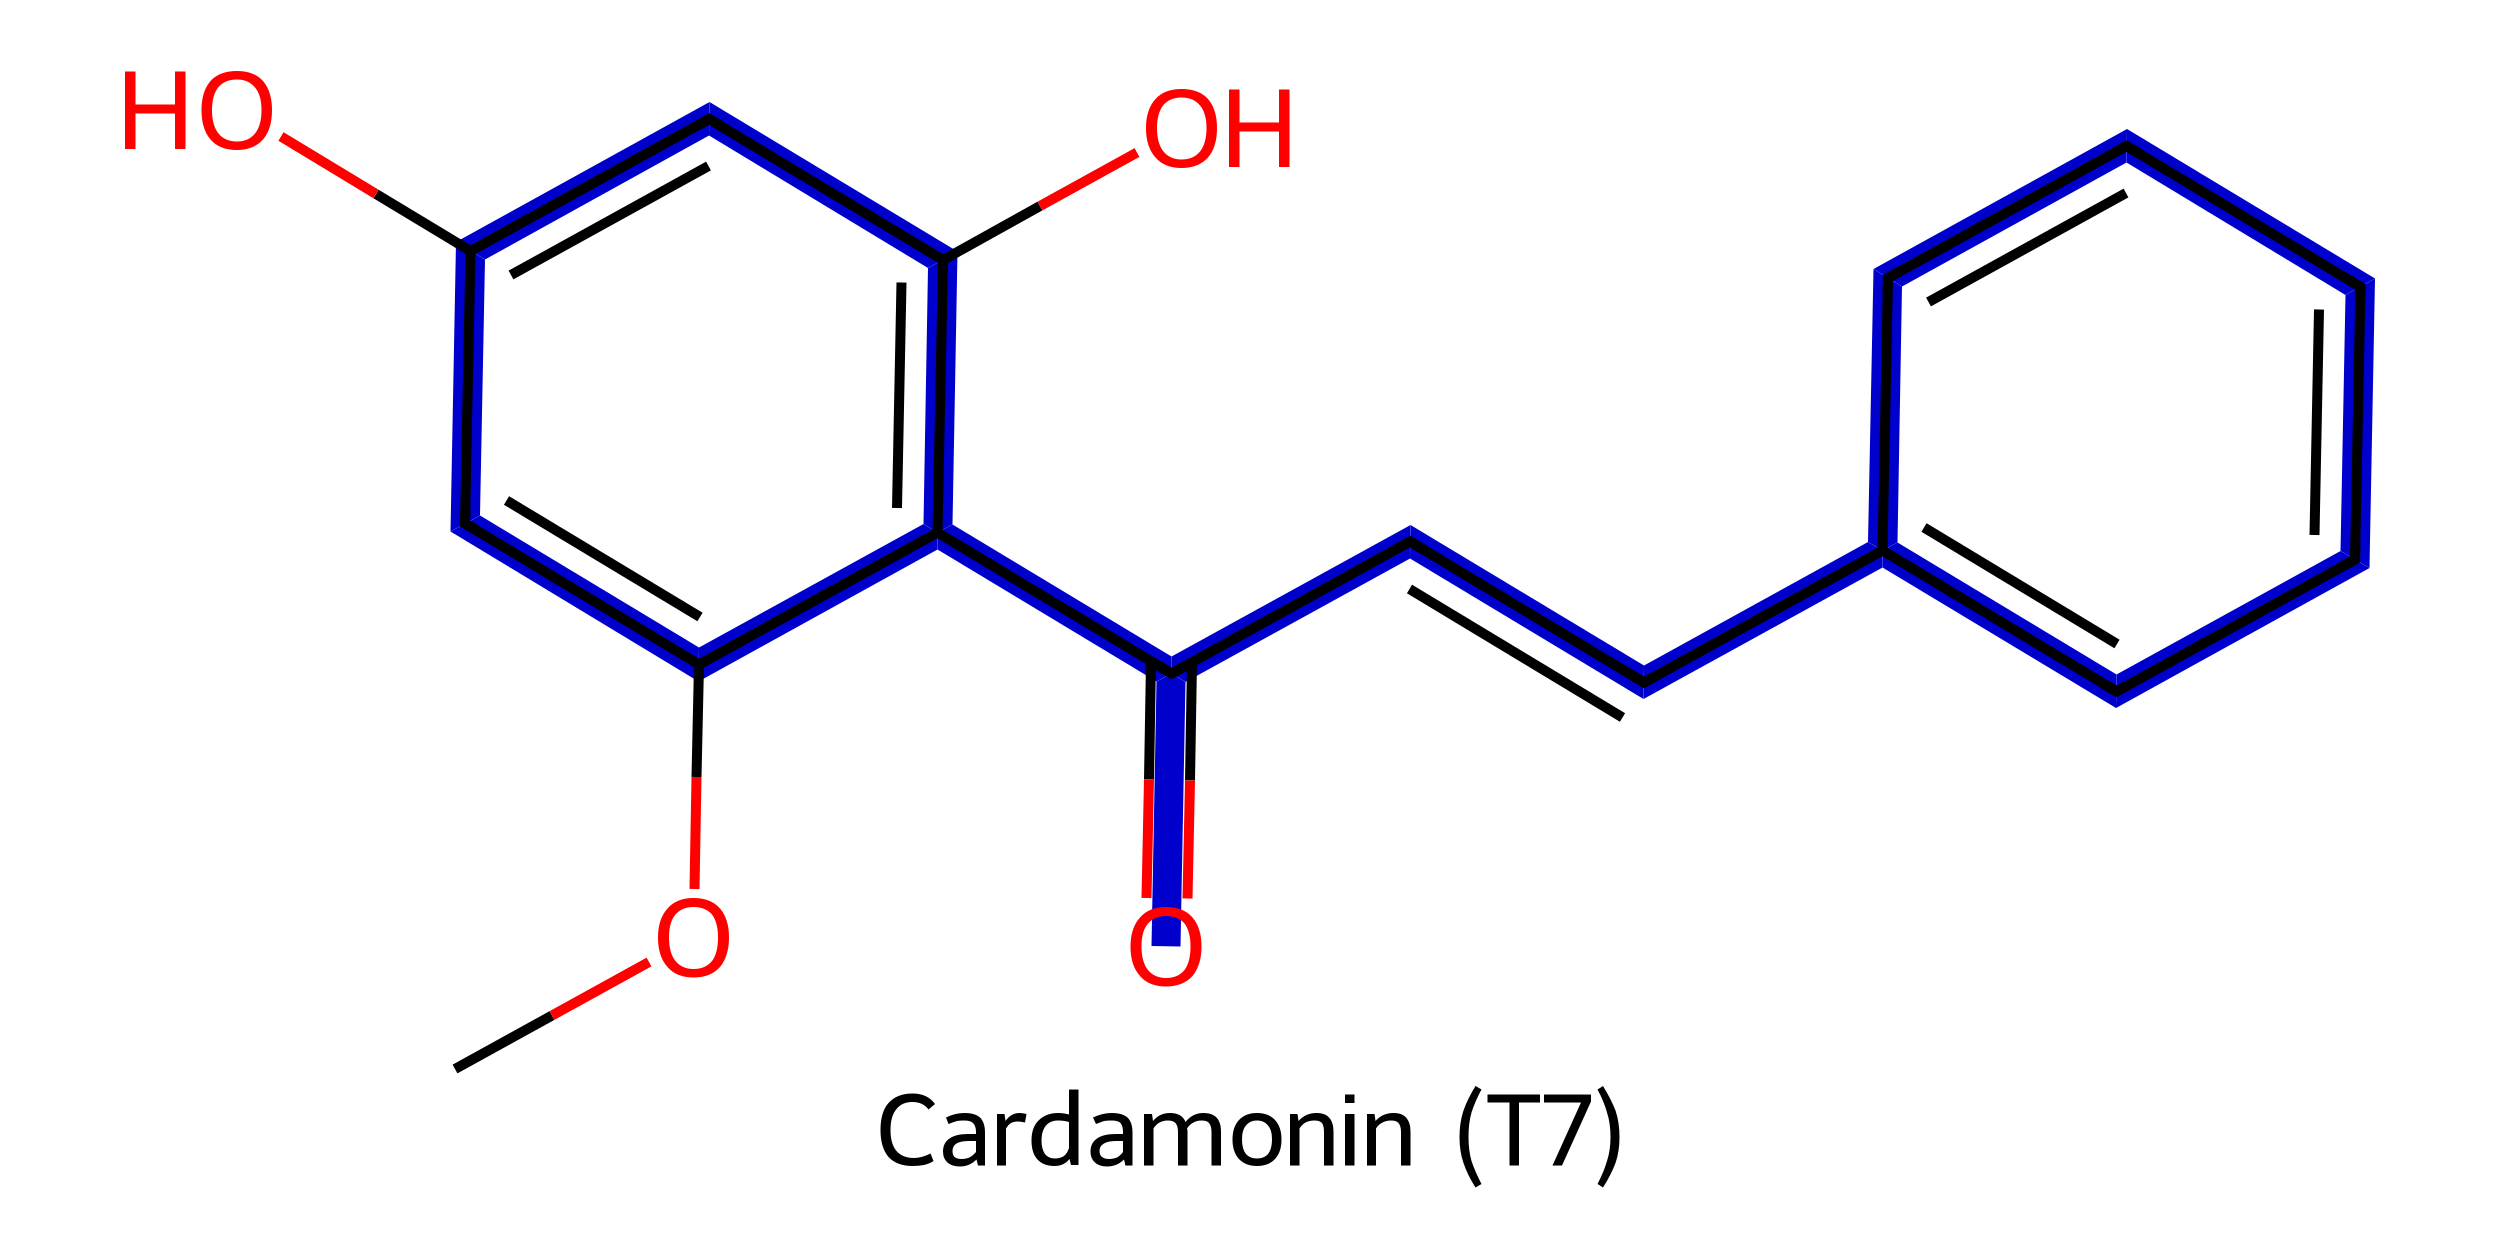
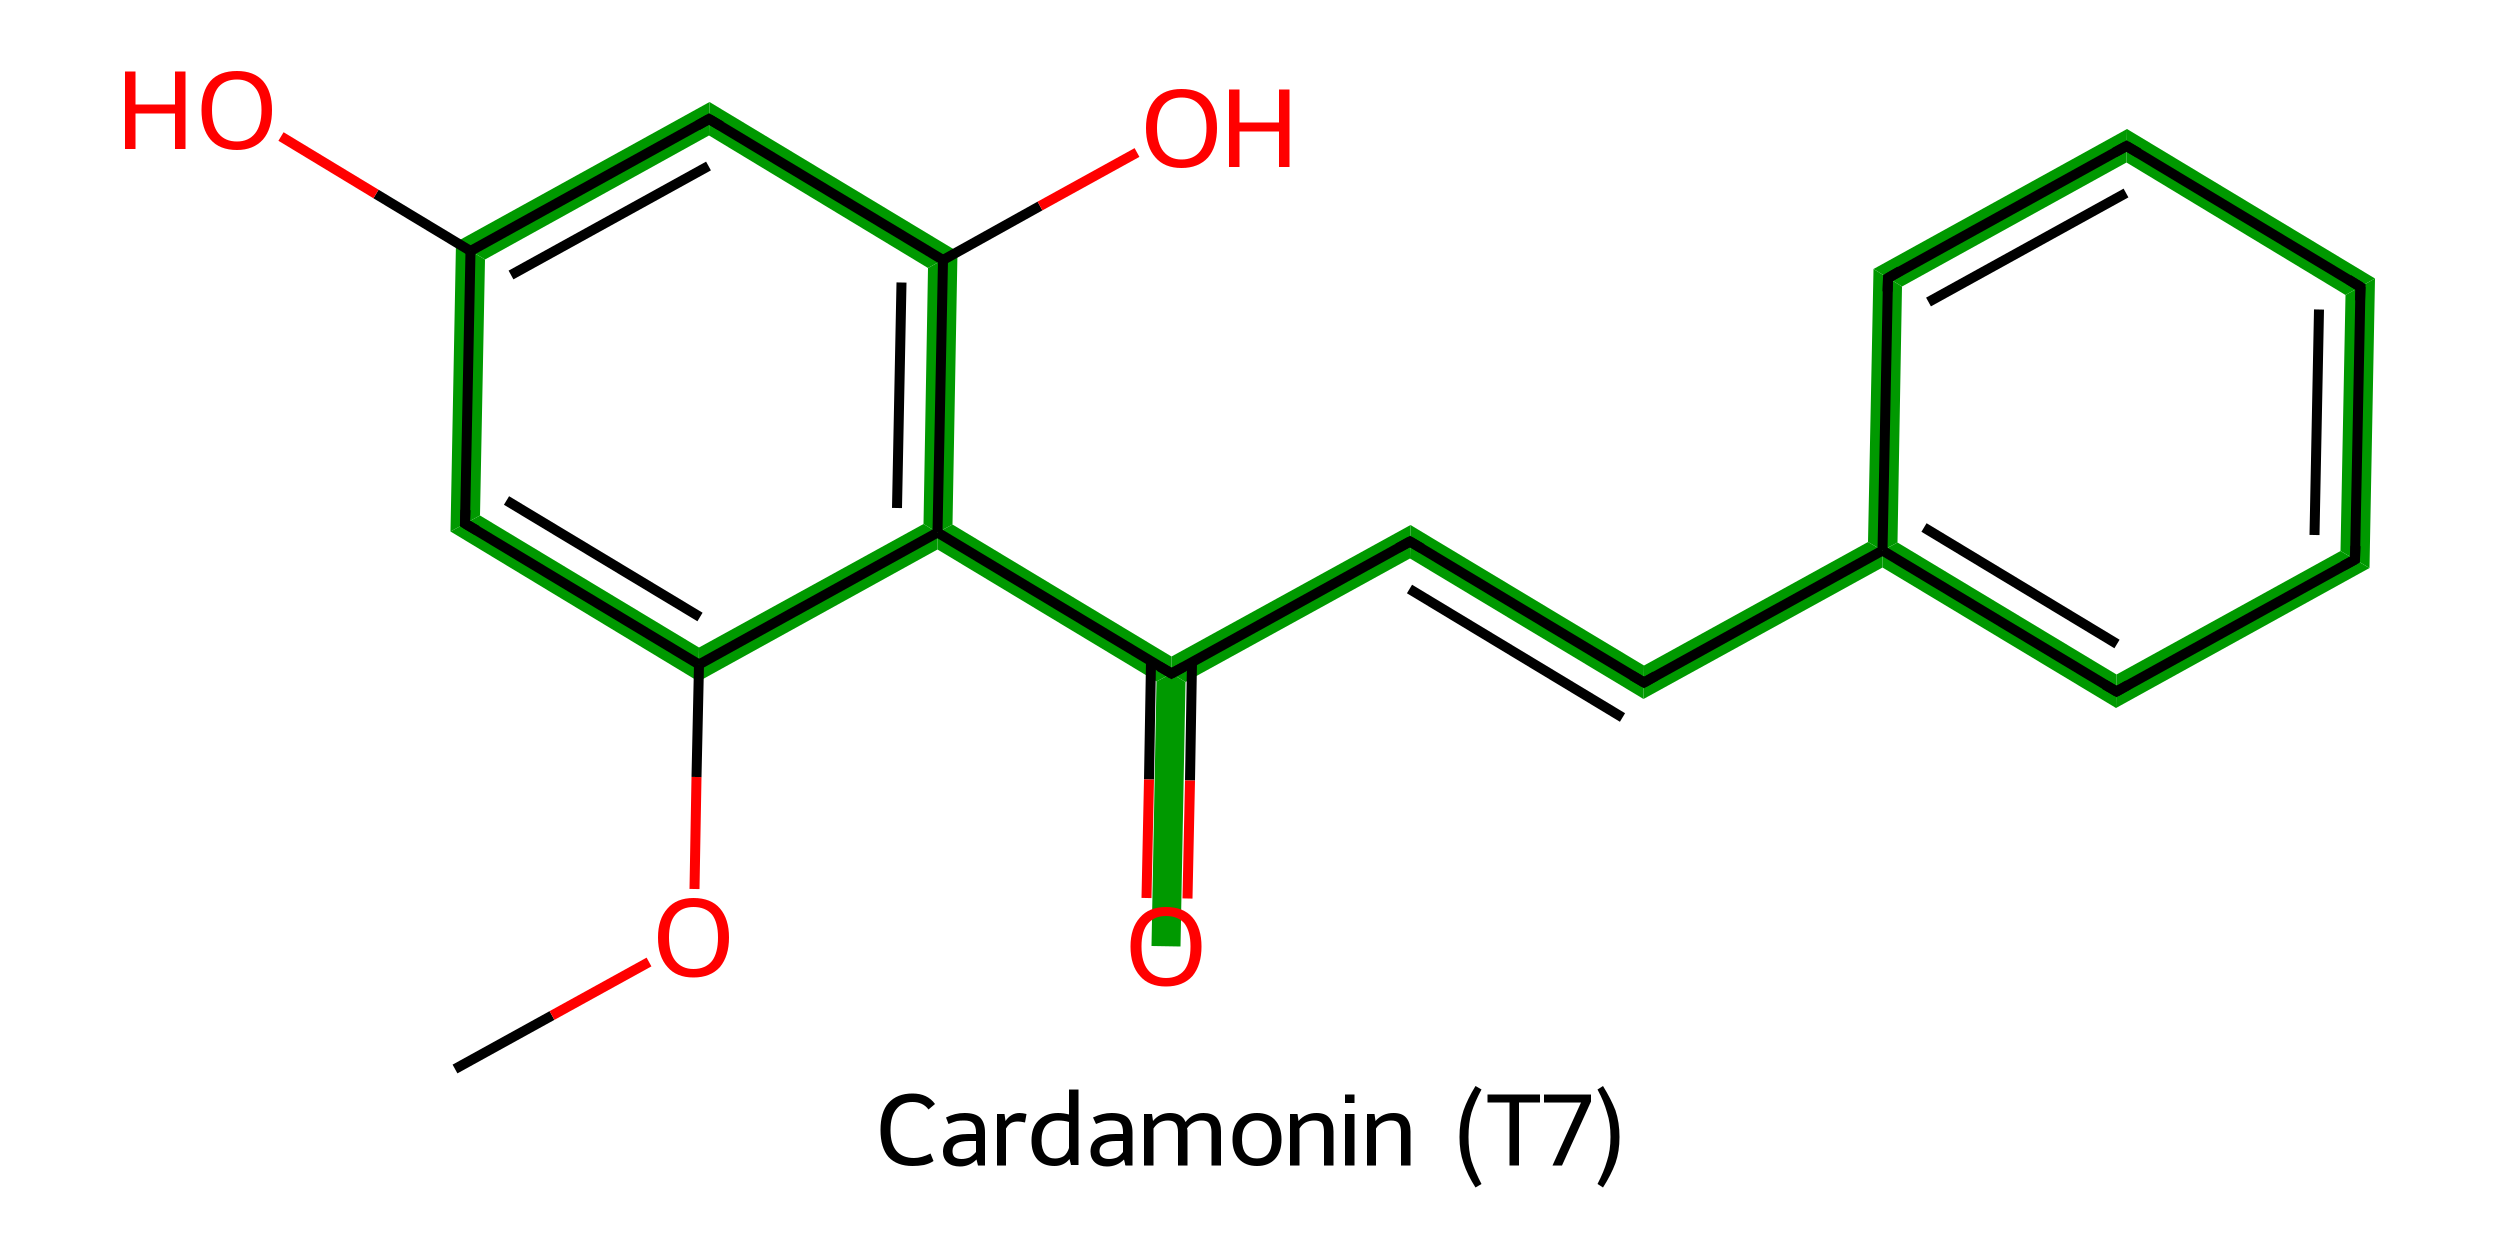
<svg xmlns="http://www.w3.org/2000/svg" version="1.1" baseProfile="full" xml:space="preserve" width="500px" height="250px" viewBox="0 0 500 250">
-   <path class="bond-2 atom-2 atom-3" d="M 96.0,103.1 L 139.8,129.5 L 139.7,136.3 L 90.1,106.3 Z" style="fill:#0000CC;fill-rule:evenodd;fill-opacity:1;stroke:#0000CC;stroke-width:0.0px;stroke-linecap:butt;stroke-linejoin:miter;stroke-opacity:1;" />
-   <path class="bond-19 atom-2 atom-9" d="M 184.7,104.8 L 187.5,106.5 L 187.5,109.9 L 139.7,136.3 L 139.8,129.5 Z" style="fill:#0000CC;fill-rule:evenodd;fill-opacity:1;stroke:#0000CC;stroke-width:0.0px;stroke-linecap:butt;stroke-linejoin:miter;stroke-opacity:1;" />
-   <path class="bond-3 atom-3 atom-4" d="M 91.2,48.4 L 97.0,51.9 L 96.0,103.1 L 90.1,106.3 Z" style="fill:#0000CC;fill-rule:evenodd;fill-opacity:1;stroke:#0000CC;stroke-width:0.0px;stroke-linecap:butt;stroke-linejoin:miter;stroke-opacity:1;" />
-   <path class="bond-5 atom-4 atom-6" d="M 141.9,20.4 L 141.8,27.1 L 97.0,51.9 L 91.2,48.4 Z" style="fill:#0000CC;fill-rule:evenodd;fill-opacity:1;stroke:#0000CC;stroke-width:0.0px;stroke-linecap:butt;stroke-linejoin:miter;stroke-opacity:1;" />
-   <path class="bond-6 atom-6 atom-7" d="M 141.9,20.4 L 191.5,50.3 L 185.6,53.6 L 141.8,27.1 Z" style="fill:#0000CC;fill-rule:evenodd;fill-opacity:1;stroke:#0000CC;stroke-width:0.0px;stroke-linecap:butt;stroke-linejoin:miter;stroke-opacity:1;" />
-   <path class="bond-8 atom-7 atom-9" d="M 191.5,50.3 L 190.5,104.9 L 187.5,106.5 L 184.7,104.8 L 185.6,53.6 Z" style="fill:#0000CC;fill-rule:evenodd;fill-opacity:1;stroke:#0000CC;stroke-width:0.0px;stroke-linecap:butt;stroke-linejoin:miter;stroke-opacity:1;" />
-   <path class="bond-9 atom-9 atom-10" d="M 190.5,104.9 L 234.3,131.3 L 234.3,134.7 L 231.3,136.3 L 187.5,109.9 L 187.5,106.5 Z" style="fill:#0000CC;fill-rule:evenodd;fill-opacity:1;stroke:#0000CC;stroke-width:0.0px;stroke-linecap:butt;stroke-linejoin:miter;stroke-opacity:1;" />
-   <path class="bond-10 atom-10 atom-11" d="M 234.3,134.7 L 237.1,136.4 L 236.1,189.3 L 230.3,189.2 L 231.3,136.3 Z" style="fill:#0000CC;fill-rule:evenodd;fill-opacity:1;stroke:#0000CC;stroke-width:0.0px;stroke-linecap:butt;stroke-linejoin:miter;stroke-opacity:1;" />
-   <path class="bond-11 atom-10 atom-12" d="M 282.1,105.0 L 282.0,111.7 L 237.1,136.4 L 234.3,134.7 L 234.3,131.3 Z" style="fill:#0000CC;fill-rule:evenodd;fill-opacity:1;stroke:#0000CC;stroke-width:0.0px;stroke-linecap:butt;stroke-linejoin:miter;stroke-opacity:1;" />
-   <path class="bond-12 atom-12 atom-13" d="M 282.1,105.0 L 328.8,133.1 L 328.7,139.8 L 282.0,111.7 Z" style="fill:#0000CC;fill-rule:evenodd;fill-opacity:1;stroke:#0000CC;stroke-width:0.0px;stroke-linecap:butt;stroke-linejoin:miter;stroke-opacity:1;" />
-   <path class="bond-13 atom-13 atom-14" d="M 373.6,108.4 L 376.5,110.1 L 376.5,113.5 L 328.7,139.8 L 328.8,133.1 Z" style="fill:#0000CC;fill-rule:evenodd;fill-opacity:1;stroke:#0000CC;stroke-width:0.0px;stroke-linecap:butt;stroke-linejoin:miter;stroke-opacity:1;" />
-   <path class="bond-14 atom-14 atom-15" d="M 379.5,108.5 L 423.3,134.9 L 423.2,141.6 L 376.5,113.5 L 376.5,110.1 Z" style="fill:#0000CC;fill-rule:evenodd;fill-opacity:1;stroke:#0000CC;stroke-width:0.0px;stroke-linecap:butt;stroke-linejoin:miter;stroke-opacity:1;" />
-   <path class="bond-20 atom-14 atom-19" d="M 374.7,53.8 L 380.4,57.3 L 379.5,108.5 L 376.5,110.1 L 373.6,108.4 Z" style="fill:#0000CC;fill-rule:evenodd;fill-opacity:1;stroke:#0000CC;stroke-width:0.0px;stroke-linecap:butt;stroke-linejoin:miter;stroke-opacity:1;" />
-   <path class="bond-15 atom-15 atom-16" d="M 468.1,110.2 L 473.9,113.6 L 423.2,141.6 L 423.3,134.9 Z" style="fill:#0000CC;fill-rule:evenodd;fill-opacity:1;stroke:#0000CC;stroke-width:0.0px;stroke-linecap:butt;stroke-linejoin:miter;stroke-opacity:1;" />
-   <path class="bond-16 atom-16 atom-17" d="M 475.0,55.7 L 473.9,113.6 L 468.1,110.2 L 469.1,59.0 Z" style="fill:#0000CC;fill-rule:evenodd;fill-opacity:1;stroke:#0000CC;stroke-width:0.0px;stroke-linecap:butt;stroke-linejoin:miter;stroke-opacity:1;" />
-   <path class="bond-17 atom-17 atom-18" d="M 425.4,25.8 L 475.0,55.7 L 469.1,59.0 L 425.3,32.5 Z" style="fill:#0000CC;fill-rule:evenodd;fill-opacity:1;stroke:#0000CC;stroke-width:0.0px;stroke-linecap:butt;stroke-linejoin:miter;stroke-opacity:1;" />
-   <path class="bond-18 atom-18 atom-19" d="M 425.4,25.8 L 425.3,32.5 L 380.4,57.3 L 374.7,53.8 Z" style="fill:#0000CC;fill-rule:evenodd;fill-opacity:1;stroke:#0000CC;stroke-width:0.0px;stroke-linecap:butt;stroke-linejoin:miter;stroke-opacity:1;" />
+   <path class="bond-2 atom-2 atom-3" d="M 96.0,103.1 L 139.8,129.5 L 139.7,136.3 L 90.1,106.3 Z" style="fill:#009900;fill-rule:evenodd;fill-opacity:1;stroke:#009900;stroke-width:0.0px;stroke-linecap:butt;stroke-linejoin:miter;stroke-opacity:1;" />
+   <path class="bond-19 atom-2 atom-9" d="M 184.7,104.8 L 187.5,106.5 L 187.5,109.9 L 139.7,136.3 L 139.8,129.5 Z" style="fill:#009900;fill-rule:evenodd;fill-opacity:1;stroke:#009900;stroke-width:0.0px;stroke-linecap:butt;stroke-linejoin:miter;stroke-opacity:1;" />
+   <path class="bond-3 atom-3 atom-4" d="M 91.2,48.4 L 97.0,51.9 L 96.0,103.1 L 90.1,106.3 Z" style="fill:#009900;fill-rule:evenodd;fill-opacity:1;stroke:#009900;stroke-width:0.0px;stroke-linecap:butt;stroke-linejoin:miter;stroke-opacity:1;" />
+   <path class="bond-5 atom-4 atom-6" d="M 141.9,20.4 L 141.8,27.1 L 97.0,51.9 L 91.2,48.4 Z" style="fill:#009900;fill-rule:evenodd;fill-opacity:1;stroke:#009900;stroke-width:0.0px;stroke-linecap:butt;stroke-linejoin:miter;stroke-opacity:1;" />
+   <path class="bond-6 atom-6 atom-7" d="M 141.9,20.4 L 191.5,50.3 L 185.6,53.6 L 141.8,27.1 Z" style="fill:#009900;fill-rule:evenodd;fill-opacity:1;stroke:#009900;stroke-width:0.0px;stroke-linecap:butt;stroke-linejoin:miter;stroke-opacity:1;" />
+   <path class="bond-8 atom-7 atom-9" d="M 191.5,50.3 L 190.5,104.9 L 187.5,106.5 L 184.7,104.8 L 185.6,53.6 Z" style="fill:#009900;fill-rule:evenodd;fill-opacity:1;stroke:#009900;stroke-width:0.0px;stroke-linecap:butt;stroke-linejoin:miter;stroke-opacity:1;" />
+   <path class="bond-9 atom-9 atom-10" d="M 190.5,104.9 L 234.3,131.3 L 234.3,134.7 L 231.3,136.3 L 187.5,109.9 L 187.5,106.5 Z" style="fill:#009900;fill-rule:evenodd;fill-opacity:1;stroke:#009900;stroke-width:0.0px;stroke-linecap:butt;stroke-linejoin:miter;stroke-opacity:1;" />
+   <path class="bond-10 atom-10 atom-11" d="M 234.3,134.7 L 237.1,136.4 L 236.1,189.3 L 230.3,189.2 L 231.3,136.3 Z" style="fill:#009900;fill-rule:evenodd;fill-opacity:1;stroke:#009900;stroke-width:0.0px;stroke-linecap:butt;stroke-linejoin:miter;stroke-opacity:1;" />
+   <path class="bond-11 atom-10 atom-12" d="M 282.1,105.0 L 282.0,111.7 L 237.1,136.4 L 234.3,134.7 L 234.3,131.3 Z" style="fill:#009900;fill-rule:evenodd;fill-opacity:1;stroke:#009900;stroke-width:0.0px;stroke-linecap:butt;stroke-linejoin:miter;stroke-opacity:1;" />
+   <path class="bond-12 atom-12 atom-13" d="M 282.1,105.0 L 328.8,133.1 L 328.7,139.8 L 282.0,111.7 Z" style="fill:#009900;fill-rule:evenodd;fill-opacity:1;stroke:#009900;stroke-width:0.0px;stroke-linecap:butt;stroke-linejoin:miter;stroke-opacity:1;" />
+   <path class="bond-13 atom-13 atom-14" d="M 373.6,108.4 L 376.5,110.1 L 376.5,113.5 L 328.7,139.8 L 328.8,133.1 Z" style="fill:#009900;fill-rule:evenodd;fill-opacity:1;stroke:#009900;stroke-width:0.0px;stroke-linecap:butt;stroke-linejoin:miter;stroke-opacity:1;" />
+   <path class="bond-14 atom-14 atom-15" d="M 379.5,108.5 L 423.3,134.9 L 423.2,141.6 L 376.5,113.5 L 376.5,110.1 Z" style="fill:#009900;fill-rule:evenodd;fill-opacity:1;stroke:#009900;stroke-width:0.0px;stroke-linecap:butt;stroke-linejoin:miter;stroke-opacity:1;" />
+   <path class="bond-20 atom-14 atom-19" d="M 374.7,53.8 L 380.4,57.3 L 379.5,108.5 L 376.5,110.1 L 373.6,108.4 Z" style="fill:#009900;fill-rule:evenodd;fill-opacity:1;stroke:#009900;stroke-width:0.0px;stroke-linecap:butt;stroke-linejoin:miter;stroke-opacity:1;" />
+   <path class="bond-15 atom-15 atom-16" d="M 468.1,110.2 L 473.9,113.6 L 423.2,141.6 L 423.3,134.9 Z" style="fill:#009900;fill-rule:evenodd;fill-opacity:1;stroke:#009900;stroke-width:0.0px;stroke-linecap:butt;stroke-linejoin:miter;stroke-opacity:1;" />
+   <path class="bond-16 atom-16 atom-17" d="M 475.0,55.7 L 473.9,113.6 L 468.1,110.2 L 469.1,59.0 Z" style="fill:#009900;fill-rule:evenodd;fill-opacity:1;stroke:#009900;stroke-width:0.0px;stroke-linecap:butt;stroke-linejoin:miter;stroke-opacity:1;" />
+   <path class="bond-17 atom-17 atom-18" d="M 425.4,25.8 L 475.0,55.7 L 469.1,59.0 L 425.3,32.5 Z" style="fill:#009900;fill-rule:evenodd;fill-opacity:1;stroke:#009900;stroke-width:0.0px;stroke-linecap:butt;stroke-linejoin:miter;stroke-opacity:1;" />
+   <path class="bond-18 atom-18 atom-19" d="M 425.4,25.8 L 425.3,32.5 L 380.4,57.3 L 374.7,53.8 Z" style="fill:#009900;fill-rule:evenodd;fill-opacity:1;stroke:#009900;stroke-width:0.0px;stroke-linecap:butt;stroke-linejoin:miter;stroke-opacity:1;" />
  <path class="bond-0 atom-0 atom-1" d="M 91.0,213.8 L 110.4,203.1" style="fill:none;fill-rule:evenodd;stroke:#000000;stroke-width:2.0px;stroke-linecap:butt;stroke-linejoin:miter;stroke-opacity:1" />
  <path class="bond-0 atom-0 atom-1" d="M 110.4,203.1 L 129.8,192.4" style="fill:none;fill-rule:evenodd;stroke:#FF0000;stroke-width:2.0px;stroke-linecap:butt;stroke-linejoin:miter;stroke-opacity:1" />
  <path class="bond-1 atom-1 atom-2" d="M 138.9,177.8 L 139.3,155.4" style="fill:none;fill-rule:evenodd;stroke:#FF0000;stroke-width:2.0px;stroke-linecap:butt;stroke-linejoin:miter;stroke-opacity:1" />
  <path class="bond-1 atom-1 atom-2" d="M 139.3,155.4 L 139.8,132.9" style="fill:none;fill-rule:evenodd;stroke:#000000;stroke-width:2.0px;stroke-linecap:butt;stroke-linejoin:miter;stroke-opacity:1" />
  <path class="bond-2 atom-2 atom-3" d="M 139.8,132.9 L 93.0,104.7" style="fill:none;fill-rule:evenodd;stroke:#000000;stroke-width:2.0px;stroke-linecap:butt;stroke-linejoin:miter;stroke-opacity:1" />
  <path class="bond-2 atom-2 atom-3" d="M 140.0,123.4 L 101.3,100.1" style="fill:none;fill-rule:evenodd;stroke:#000000;stroke-width:2.0px;stroke-linecap:butt;stroke-linejoin:miter;stroke-opacity:1" />
  <path class="bond-3 atom-3 atom-4" d="M 93.0,104.7 L 94.1,50.2" style="fill:none;fill-rule:evenodd;stroke:#000000;stroke-width:2.0px;stroke-linecap:butt;stroke-linejoin:miter;stroke-opacity:1" />
  <path class="bond-4 atom-4 atom-5" d="M 94.1,50.2 L 75.2,38.8" style="fill:none;fill-rule:evenodd;stroke:#000000;stroke-width:2.0px;stroke-linecap:butt;stroke-linejoin:miter;stroke-opacity:1" />
  <path class="bond-4 atom-4 atom-5" d="M 75.2,38.8 L 56.2,27.3" style="fill:none;fill-rule:evenodd;stroke:#FF0000;stroke-width:2.0px;stroke-linecap:butt;stroke-linejoin:miter;stroke-opacity:1" />
  <path class="bond-5 atom-4 atom-6" d="M 94.1,50.2 L 141.8,23.8" style="fill:none;fill-rule:evenodd;stroke:#000000;stroke-width:2.0px;stroke-linecap:butt;stroke-linejoin:miter;stroke-opacity:1" />
  <path class="bond-5 atom-4 atom-6" d="M 102.2,55.0 L 141.7,33.2" style="fill:none;fill-rule:evenodd;stroke:#000000;stroke-width:2.0px;stroke-linecap:butt;stroke-linejoin:miter;stroke-opacity:1" />
  <path class="bond-6 atom-6 atom-7" d="M 141.8,23.8 L 188.6,52.0" style="fill:none;fill-rule:evenodd;stroke:#000000;stroke-width:2.0px;stroke-linecap:butt;stroke-linejoin:miter;stroke-opacity:1" />
  <path class="bond-7 atom-7 atom-8" d="M 188.6,52.0 L 208.0,41.2" style="fill:none;fill-rule:evenodd;stroke:#000000;stroke-width:2.0px;stroke-linecap:butt;stroke-linejoin:miter;stroke-opacity:1" />
  <path class="bond-7 atom-7 atom-8" d="M 208.0,41.2 L 227.4,30.5" style="fill:none;fill-rule:evenodd;stroke:#FF0000;stroke-width:2.0px;stroke-linecap:butt;stroke-linejoin:miter;stroke-opacity:1" />
  <path class="bond-8 atom-7 atom-9" d="M 188.6,52.0 L 187.5,106.5" style="fill:none;fill-rule:evenodd;stroke:#000000;stroke-width:2.0px;stroke-linecap:butt;stroke-linejoin:miter;stroke-opacity:1" />
  <path class="bond-8 atom-7 atom-9" d="M 180.3,56.5 L 179.4,101.6" style="fill:none;fill-rule:evenodd;stroke:#000000;stroke-width:2.0px;stroke-linecap:butt;stroke-linejoin:miter;stroke-opacity:1" />
  <path class="bond-9 atom-9 atom-10" d="M 187.5,106.5 L 234.3,134.7" style="fill:none;fill-rule:evenodd;stroke:#000000;stroke-width:2.0px;stroke-linecap:butt;stroke-linejoin:miter;stroke-opacity:1" />
  <path class="bond-10 atom-10 atom-11" d="M 230.2,132.3 L 229.8,155.9" style="fill:none;fill-rule:evenodd;stroke:#000000;stroke-width:2.0px;stroke-linecap:butt;stroke-linejoin:miter;stroke-opacity:1" />
  <path class="bond-10 atom-10 atom-11" d="M 229.8,155.9 L 229.3,179.6" style="fill:none;fill-rule:evenodd;stroke:#FF0000;stroke-width:2.0px;stroke-linecap:butt;stroke-linejoin:miter;stroke-opacity:1" />
  <path class="bond-10 atom-10 atom-11" d="M 238.4,132.4 L 238.0,156.1" style="fill:none;fill-rule:evenodd;stroke:#000000;stroke-width:2.0px;stroke-linecap:butt;stroke-linejoin:miter;stroke-opacity:1" />
  <path class="bond-10 atom-10 atom-11" d="M 238.0,156.1 L 237.5,179.7" style="fill:none;fill-rule:evenodd;stroke:#FF0000;stroke-width:2.0px;stroke-linecap:butt;stroke-linejoin:miter;stroke-opacity:1" />
  <path class="bond-11 atom-10 atom-12" d="M 234.3,134.7 L 282.0,108.3" style="fill:none;fill-rule:evenodd;stroke:#000000;stroke-width:2.0px;stroke-linecap:butt;stroke-linejoin:miter;stroke-opacity:1" />
  <path class="bond-12 atom-12 atom-13" d="M 282.0,108.3 L 328.8,136.5" style="fill:none;fill-rule:evenodd;stroke:#000000;stroke-width:2.0px;stroke-linecap:butt;stroke-linejoin:miter;stroke-opacity:1" />
  <path class="bond-12 atom-12 atom-13" d="M 281.9,117.8 L 324.5,143.5" style="fill:none;fill-rule:evenodd;stroke:#000000;stroke-width:2.0px;stroke-linecap:butt;stroke-linejoin:miter;stroke-opacity:1" />
  <path class="bond-13 atom-13 atom-14" d="M 328.8,136.5 L 376.5,110.1" style="fill:none;fill-rule:evenodd;stroke:#000000;stroke-width:2.0px;stroke-linecap:butt;stroke-linejoin:miter;stroke-opacity:1" />
  <path class="bond-14 atom-14 atom-15" d="M 376.5,110.1 L 423.3,138.3" style="fill:none;fill-rule:evenodd;stroke:#000000;stroke-width:2.0px;stroke-linecap:butt;stroke-linejoin:miter;stroke-opacity:1" />
  <path class="bond-14 atom-14 atom-15" d="M 384.8,105.5 L 423.4,128.8" style="fill:none;fill-rule:evenodd;stroke:#000000;stroke-width:2.0px;stroke-linecap:butt;stroke-linejoin:miter;stroke-opacity:1" />
  <path class="bond-15 atom-15 atom-16" d="M 423.3,138.3 L 471.0,111.9" style="fill:none;fill-rule:evenodd;stroke:#000000;stroke-width:2.0px;stroke-linecap:butt;stroke-linejoin:miter;stroke-opacity:1" />
  <path class="bond-16 atom-16 atom-17" d="M 471.0,111.9 L 472.1,57.4" style="fill:none;fill-rule:evenodd;stroke:#000000;stroke-width:2.0px;stroke-linecap:butt;stroke-linejoin:miter;stroke-opacity:1" />
  <path class="bond-16 atom-16 atom-17" d="M 462.9,107.0 L 463.8,61.9" style="fill:none;fill-rule:evenodd;stroke:#000000;stroke-width:2.0px;stroke-linecap:butt;stroke-linejoin:miter;stroke-opacity:1" />
  <path class="bond-17 atom-17 atom-18" d="M 472.1,57.4 L 425.3,29.2" style="fill:none;fill-rule:evenodd;stroke:#000000;stroke-width:2.0px;stroke-linecap:butt;stroke-linejoin:miter;stroke-opacity:1" />
  <path class="bond-18 atom-18 atom-19" d="M 425.3,29.2 L 377.6,55.6" style="fill:none;fill-rule:evenodd;stroke:#000000;stroke-width:2.0px;stroke-linecap:butt;stroke-linejoin:miter;stroke-opacity:1" />
  <path class="bond-18 atom-18 atom-19" d="M 425.2,38.6 L 385.7,60.4" style="fill:none;fill-rule:evenodd;stroke:#000000;stroke-width:2.0px;stroke-linecap:butt;stroke-linejoin:miter;stroke-opacity:1" />
  <path class="bond-19 atom-9 atom-2" d="M 187.5,106.5 L 139.8,132.9" style="fill:none;fill-rule:evenodd;stroke:#000000;stroke-width:2.0px;stroke-linecap:butt;stroke-linejoin:miter;stroke-opacity:1" />
  <path class="bond-20 atom-19 atom-14" d="M 377.6,55.6 L 376.5,110.1" style="fill:none;fill-rule:evenodd;stroke:#000000;stroke-width:2.0px;stroke-linecap:butt;stroke-linejoin:miter;stroke-opacity:1" />
  <path d="M 95.4,106.1 L 93.0,104.7 L 93.1,102.0" style="fill:none;stroke:#000000;stroke-width:2.0px;stroke-linecap:butt;stroke-linejoin:miter;stroke-opacity:1;" />
  <path d="M 139.5,25.1 L 141.8,23.8 L 144.2,25.2" style="fill:none;stroke:#000000;stroke-width:2.0px;stroke-linecap:butt;stroke-linejoin:miter;stroke-opacity:1;" />
  <path d="M 231.9,133.3 L 234.3,134.7 L 236.7,133.4" style="fill:none;stroke:#000000;stroke-width:2.0px;stroke-linecap:butt;stroke-linejoin:miter;stroke-opacity:1;" />
  <path d="M 279.6,109.6 L 282.0,108.3 L 284.4,109.7" style="fill:none;stroke:#000000;stroke-width:2.0px;stroke-linecap:butt;stroke-linejoin:miter;stroke-opacity:1;" />
  <path d="M 326.4,135.1 L 328.8,136.5 L 331.1,135.2" style="fill:none;stroke:#000000;stroke-width:2.0px;stroke-linecap:butt;stroke-linejoin:miter;stroke-opacity:1;" />
  <path d="M 420.9,136.9 L 423.3,138.3 L 425.6,137.0" style="fill:none;stroke:#000000;stroke-width:2.0px;stroke-linecap:butt;stroke-linejoin:miter;stroke-opacity:1;" />
  <path d="M 468.6,113.2 L 471.0,111.9 L 471.1,109.2" style="fill:none;stroke:#000000;stroke-width:2.0px;stroke-linecap:butt;stroke-linejoin:miter;stroke-opacity:1;" />
  <path d="M 472.0,60.1 L 472.1,57.4 L 469.7,55.9" style="fill:none;stroke:#000000;stroke-width:2.0px;stroke-linecap:butt;stroke-linejoin:miter;stroke-opacity:1;" />
  <path d="M 427.7,30.6 L 425.3,29.2 L 422.9,30.5" style="fill:none;stroke:#000000;stroke-width:2.0px;stroke-linecap:butt;stroke-linejoin:miter;stroke-opacity:1;" />
  <path d="M 380.0,54.2 L 377.6,55.6 L 377.5,58.3" style="fill:none;stroke:#000000;stroke-width:2.0px;stroke-linecap:butt;stroke-linejoin:miter;stroke-opacity:1;" />
  <path class="atom-1" d="M 131.6 187.5 Q 131.6 183.8, 133.5 181.7 Q 135.3 179.6, 138.7 179.6 Q 142.2 179.6, 144.0 181.7 Q 145.8 183.8, 145.8 187.5 Q 145.8 191.2, 144.0 193.4 Q 142.1 195.5, 138.7 195.5 Q 135.3 195.5, 133.5 193.4 Q 131.6 191.3, 131.6 187.5 M 138.7 193.8 Q 141.1 193.8, 142.4 192.2 Q 143.6 190.6, 143.6 187.5 Q 143.6 184.5, 142.4 182.9 Q 141.1 181.4, 138.7 181.4 Q 136.4 181.4, 135.1 182.9 Q 133.8 184.4, 133.8 187.5 Q 133.8 190.6, 135.1 192.2 Q 136.4 193.8, 138.7 193.8 " fill="#FF0000" />
  <path class="atom-5" d="M 25.0 14.3 L 27.1 14.3 L 27.1 20.9 L 35.0 20.9 L 35.0 14.3 L 37.1 14.3 L 37.1 29.8 L 35.0 29.8 L 35.0 22.7 L 27.1 22.7 L 27.1 29.8 L 25.0 29.8 L 25.0 14.3 " fill="#FF0000" />
  <path class="atom-5" d="M 40.3 22.0 Q 40.3 18.3, 42.1 16.2 Q 43.9 14.2, 47.4 14.2 Q 50.8 14.2, 52.6 16.2 Q 54.4 18.3, 54.4 22.0 Q 54.4 25.8, 52.6 27.9 Q 50.7 30.0, 47.4 30.0 Q 43.9 30.0, 42.1 27.9 Q 40.3 25.8, 40.3 22.0 M 47.4 28.3 Q 49.7 28.3, 51.0 26.7 Q 52.3 25.1, 52.3 22.0 Q 52.3 19.0, 51.0 17.5 Q 49.7 15.9, 47.4 15.9 Q 45.0 15.9, 43.7 17.4 Q 42.4 19.0, 42.4 22.0 Q 42.4 25.1, 43.7 26.7 Q 45.0 28.3, 47.4 28.3 " fill="#FF0000" />
  <path class="atom-8" d="M 229.2 25.6 Q 229.2 21.9, 231.1 19.8 Q 232.9 17.8, 236.3 17.8 Q 239.8 17.8, 241.6 19.8 Q 243.4 21.9, 243.4 25.6 Q 243.4 29.4, 241.6 31.5 Q 239.7 33.6, 236.3 33.6 Q 232.9 33.6, 231.1 31.5 Q 229.2 29.4, 229.2 25.6 M 236.3 31.9 Q 238.7 31.9, 240.0 30.3 Q 241.3 28.7, 241.3 25.6 Q 241.3 22.6, 240.0 21.1 Q 238.7 19.5, 236.3 19.5 Q 234.0 19.5, 232.7 21.0 Q 231.4 22.6, 231.4 25.6 Q 231.4 28.7, 232.7 30.3 Q 234.0 31.9, 236.3 31.9 " fill="#FF0000" />
  <path class="atom-8" d="M 245.8 17.9 L 247.9 17.9 L 247.9 24.5 L 255.8 24.5 L 255.8 17.9 L 257.9 17.9 L 257.9 33.4 L 255.8 33.4 L 255.8 26.3 L 247.9 26.3 L 247.9 33.4 L 245.8 33.4 L 245.8 17.9 " fill="#FF0000" />
  <path class="atom-11" d="M 226.1 189.3 Q 226.1 185.6, 228.0 183.5 Q 229.8 181.4, 233.2 181.4 Q 236.7 181.4, 238.5 183.5 Q 240.3 185.6, 240.3 189.3 Q 240.3 193.0, 238.5 195.2 Q 236.6 197.3, 233.2 197.3 Q 229.8 197.3, 228.0 195.2 Q 226.1 193.1, 226.1 189.3 M 233.2 195.6 Q 235.6 195.6, 236.9 194.0 Q 238.1 192.4, 238.1 189.3 Q 238.1 186.3, 236.9 184.7 Q 235.6 183.2, 233.2 183.2 Q 230.9 183.2, 229.6 184.7 Q 228.3 186.2, 228.3 189.3 Q 228.3 192.4, 229.6 194.0 Q 230.9 195.6, 233.2 195.6 " fill="#FF0000" />
  <path class="legend" d="M 176.1 226.0 Q 176.1 222.4, 177.7 220.6 Q 179.4 218.7, 182.5 218.7 Q 185.5 218.7, 187.0 220.8 L 185.7 221.9 Q 184.6 220.4, 182.5 220.4 Q 180.4 220.4, 179.3 221.8 Q 178.1 223.2, 178.1 226.0 Q 178.1 228.8, 179.3 230.2 Q 180.5 231.6, 182.8 231.6 Q 184.3 231.6, 186.1 230.7 L 186.7 232.2 Q 186.0 232.7, 184.8 233.0 Q 183.7 233.2, 182.5 233.2 Q 179.4 233.2, 177.7 231.4 Q 176.1 229.5, 176.1 226.0 " fill="#000000" />
  <path class="legend" d="M 188.6 230.3 Q 188.6 228.6, 189.9 227.7 Q 191.2 226.8, 193.6 226.8 L 195.2 226.8 L 195.2 226.4 Q 195.2 225.2, 194.6 224.6 Q 194.1 224.1, 192.8 224.1 Q 192.0 224.1, 191.4 224.2 Q 190.7 224.4, 189.7 224.8 L 189.2 223.5 Q 191.0 222.6, 192.9 222.6 Q 195.0 222.6, 196.0 223.5 Q 197.0 224.5, 197.0 226.5 L 197.0 233.1 L 195.6 233.1 Q 195.6 233.0, 195.5 232.7 Q 195.4 232.4, 195.3 231.9 Q 193.9 233.3, 192.0 233.3 Q 190.4 233.3, 189.5 232.5 Q 188.6 231.7, 188.6 230.3 M 190.5 230.2 Q 190.5 231.0, 190.9 231.4 Q 191.4 231.8, 192.3 231.8 Q 193.1 231.8, 193.9 231.5 Q 194.6 231.1, 195.2 230.4 L 195.2 228.2 L 193.8 228.2 Q 192.1 228.2, 191.3 228.7 Q 190.5 229.2, 190.5 230.2 " fill="#000000" />
  <path class="legend" d="M 200.9 222.8 L 201.1 224.2 Q 202.2 222.6, 203.9 222.6 Q 204.5 222.6, 205.3 222.8 L 205.0 224.5 Q 204.1 224.3, 203.6 224.3 Q 202.8 224.3, 202.2 224.6 Q 201.7 224.9, 201.2 225.7 L 201.2 233.1 L 199.4 233.1 L 199.4 222.8 L 200.9 222.8 " fill="#000000" />
  <path class="legend" d="M 215.7 217.9 L 215.7 233.0 L 214.2 233.0 L 213.9 231.8 Q 212.8 233.2, 210.9 233.2 Q 208.7 233.2, 207.5 231.9 Q 206.3 230.6, 206.3 228.1 Q 206.3 225.5, 207.7 224.1 Q 209.2 222.6, 211.6 222.6 Q 212.7 222.6, 213.8 222.9 L 213.8 217.9 L 215.7 217.9 M 211.0 231.7 Q 212.0 231.7, 212.8 231.2 Q 213.5 230.6, 213.8 229.6 L 213.8 224.4 Q 212.8 224.1, 211.6 224.1 Q 210.1 224.1, 209.2 225.1 Q 208.3 226.2, 208.3 228.1 Q 208.3 229.8, 209.0 230.8 Q 209.7 231.7, 211.0 231.7 " fill="#000000" />
  <path class="legend" d="M 218.1 230.3 Q 218.1 228.6, 219.4 227.7 Q 220.7 226.8, 223.1 226.8 L 224.6 226.8 L 224.6 226.4 Q 224.6 225.2, 224.1 224.6 Q 223.6 224.1, 222.3 224.1 Q 221.5 224.1, 220.8 224.2 Q 220.2 224.4, 219.2 224.8 L 218.6 223.5 Q 220.5 222.6, 222.3 222.6 Q 224.5 222.6, 225.5 223.5 Q 226.5 224.5, 226.5 226.5 L 226.5 233.1 L 225.1 233.1 Q 225.0 233.0, 225.0 232.7 Q 224.9 232.4, 224.8 231.9 Q 223.4 233.3, 221.4 233.3 Q 219.9 233.3, 219.0 232.5 Q 218.1 231.7, 218.1 230.3 M 219.9 230.2 Q 219.9 231.0, 220.4 231.4 Q 220.9 231.8, 221.8 231.8 Q 222.6 231.8, 223.4 231.5 Q 224.1 231.1, 224.6 230.4 L 224.6 228.2 L 223.2 228.2 Q 221.6 228.2, 220.8 228.7 Q 219.9 229.2, 219.9 230.2 " fill="#000000" />
  <path class="legend" d="M 240.7 222.6 Q 242.4 222.6, 243.3 223.5 Q 244.2 224.5, 244.2 226.3 L 244.2 233.1 L 242.3 233.1 L 242.3 226.4 Q 242.3 225.2, 241.8 224.6 Q 241.4 224.1, 240.3 224.1 Q 239.4 224.1, 238.7 224.5 Q 237.9 224.9, 237.4 225.7 Q 237.5 225.9, 237.5 226.3 L 237.5 233.1 L 235.6 233.1 L 235.6 226.4 Q 235.6 225.2, 235.1 224.6 Q 234.6 224.1, 233.6 224.1 Q 232.7 224.1, 231.9 224.5 Q 231.2 224.9, 230.7 225.7 L 230.7 233.1 L 228.8 233.1 L 228.8 222.8 L 230.4 222.8 L 230.6 224.2 Q 231.9 222.6, 234.0 222.6 Q 236.4 222.6, 237.1 224.4 Q 238.5 222.6, 240.7 222.6 " fill="#000000" />
  <path class="legend" d="M 246.5 227.9 Q 246.5 225.4, 247.8 224.0 Q 249.1 222.6, 251.4 222.6 Q 253.7 222.6, 255.0 224.0 Q 256.3 225.4, 256.3 227.9 Q 256.3 230.4, 255.0 231.8 Q 253.7 233.2, 251.4 233.2 Q 249.1 233.2, 247.8 231.8 Q 246.5 230.4, 246.5 227.9 M 248.4 227.9 Q 248.4 229.8, 249.2 230.8 Q 250.0 231.7, 251.4 231.7 Q 252.8 231.7, 253.6 230.8 Q 254.4 229.8, 254.4 227.9 Q 254.4 226.0, 253.6 225.1 Q 252.8 224.1, 251.4 224.1 Q 250.0 224.1, 249.2 225.1 Q 248.4 226.0, 248.4 227.9 " fill="#000000" />
  <path class="legend" d="M 263.3 222.6 Q 265.0 222.6, 265.8 223.5 Q 266.7 224.5, 266.7 226.3 L 266.7 233.1 L 264.8 233.1 L 264.8 226.4 Q 264.8 225.2, 264.4 224.6 Q 263.9 224.1, 262.9 224.1 Q 261.9 224.1, 261.1 224.5 Q 260.4 224.9, 259.9 225.7 L 259.9 233.1 L 258.0 233.1 L 258.0 222.8 L 259.5 222.8 L 259.7 224.2 Q 261.1 222.6, 263.3 222.6 " fill="#000000" />
  <path class="legend" d="M 269.0 218.9 L 270.9 218.9 L 270.9 220.6 L 269.0 220.6 L 269.0 218.9 M 269.0 222.8 L 270.9 222.8 L 270.9 233.1 L 269.0 233.1 L 269.0 222.8 " fill="#000000" />
  <path class="legend" d="M 278.7 222.6 Q 280.4 222.6, 281.2 223.5 Q 282.1 224.5, 282.1 226.3 L 282.1 233.1 L 280.2 233.1 L 280.2 226.4 Q 280.2 225.2, 279.7 224.6 Q 279.3 224.1, 278.2 224.1 Q 277.3 224.1, 276.5 224.5 Q 275.7 224.9, 275.2 225.7 L 275.2 233.1 L 273.4 233.1 L 273.4 222.8 L 274.9 222.8 L 275.1 224.2 Q 276.5 222.6, 278.7 222.6 " fill="#000000" />
  <path class="legend" d="" fill="#000000" />
  <path class="legend" d="M 291.9 227.4 Q 291.9 224.5, 292.7 222.1 Q 293.5 219.8, 295.1 217.2 L 296.3 217.9 Q 295.0 220.3, 294.3 222.5 Q 293.7 224.6, 293.7 227.4 Q 293.7 230.1, 294.3 232.2 Q 295.0 234.3, 296.3 236.8 L 295.1 237.5 Q 293.5 235.0, 292.7 232.6 Q 291.9 230.3, 291.9 227.4 " fill="#000000" />
  <path class="legend" d="M 301.9 220.5 L 297.5 220.5 L 297.5 218.9 L 308.0 218.9 L 308.0 220.5 L 303.8 220.5 L 303.8 233.1 L 301.9 233.1 L 301.9 220.5 " fill="#000000" />
  <path class="legend" d="M 316.2 220.5 L 308.8 220.5 L 308.8 218.9 L 318.2 218.9 L 318.2 220.3 L 312.4 233.1 L 310.5 233.1 L 316.2 220.5 " fill="#000000" />
  <path class="legend" d="M 323.9 227.4 Q 323.9 230.3, 323.1 232.6 Q 322.2 235.0, 320.6 237.5 L 319.5 236.8 Q 320.8 234.3, 321.4 232.2 Q 322.1 230.1, 322.1 227.4 Q 322.1 224.6, 321.4 222.5 Q 320.8 220.3, 319.5 217.9 L 320.6 217.2 Q 322.2 219.8, 323.1 222.1 Q 323.9 224.5, 323.9 227.4 " fill="#000000" />
</svg>
